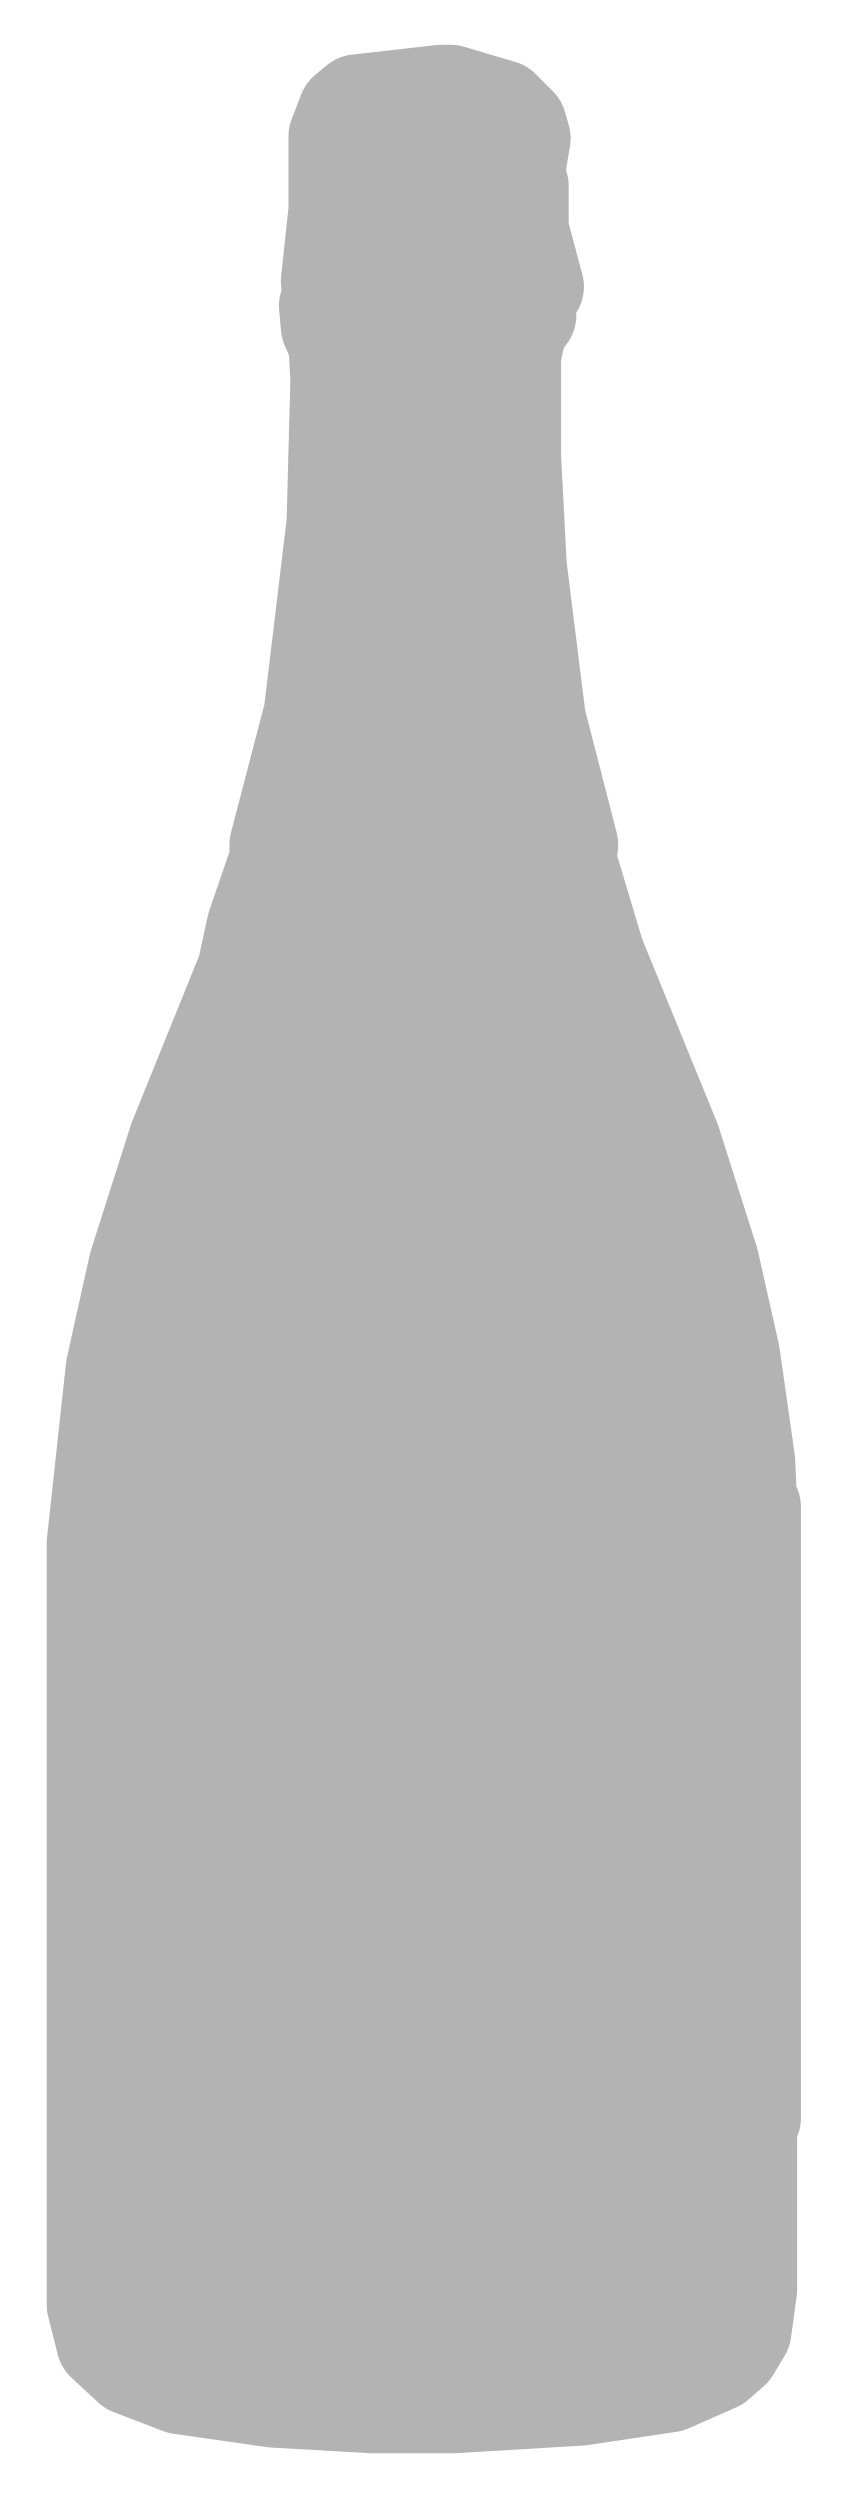
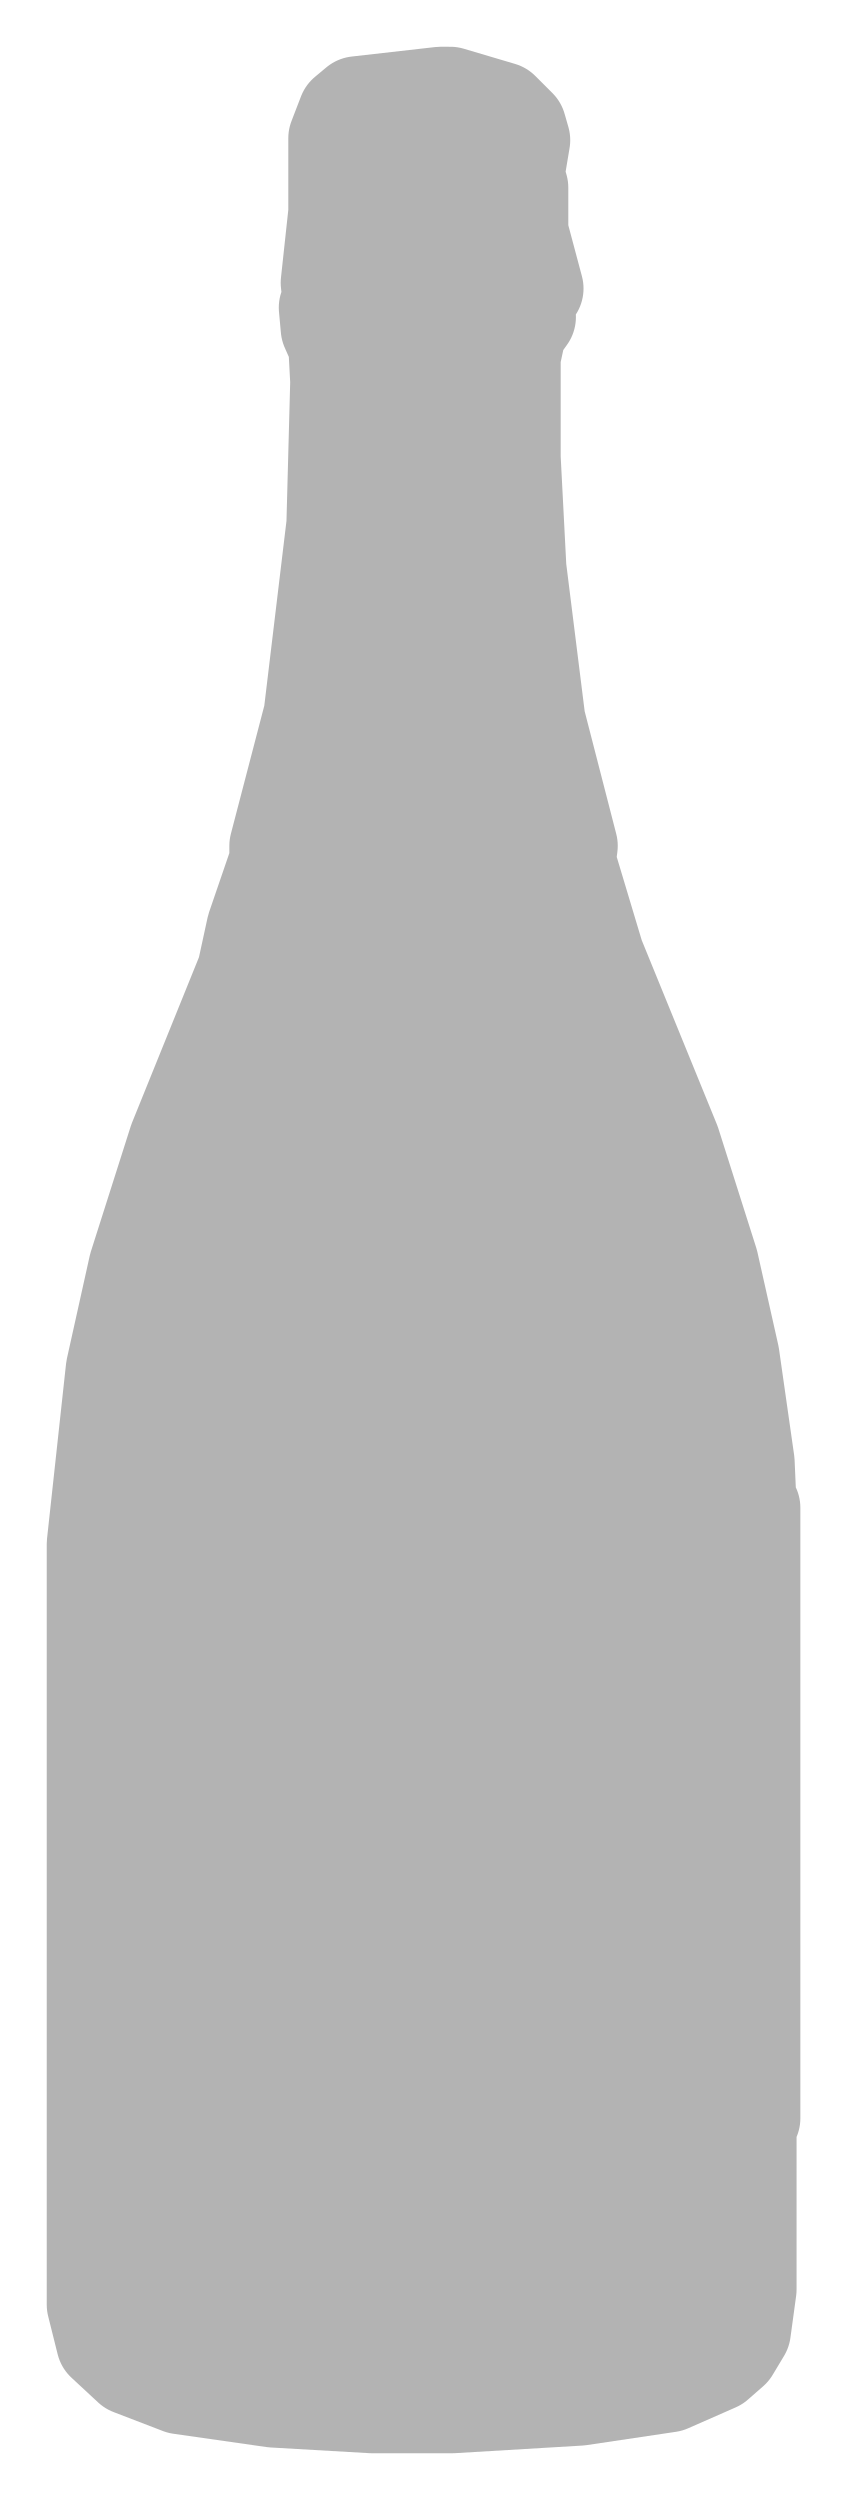
- <svg xmlns="http://www.w3.org/2000/svg" viewBox="0 0 366.18 1080">
-   <g opacity="0.30">
-     <path d="M190.49,40.00 L154.31,44.11 L149.38,48.22 L145.26,58.91 L145.26,90.99 L141.97,121.41 L142.80,128.82 L141.15,132.11 L141.97,141.15 L145.26,148.55 L146.09,164.18 L144.44,225.86 L134.57,308.09 L119.77,364.84 L119.77,371.41 L109.90,400.20 L105.79,419.11 L76.18,492.30 L58.91,546.58 L49.05,590.99 L40.82,666.64 L40.82,995.59 L44.93,1012.04 L56.45,1022.73 L77.83,1030.95 L118.12,1036.71 L160.89,1039.18 L195.43,1039.18 L250.53,1035.89 L289.18,1030.13 L309.74,1021.09 L316.32,1015.33 L321.25,1007.11 L323.72,989.01 L323.72,915.82 L325.36,915.00 L325.36,651.02 L323.72,650.20 L322.89,631.28 L316.32,585.23 L307.27,544.93 L290.82,493.12 L257.93,412.53 L245.59,371.41 L246.41,364.84 L232.43,310.56 L224.21,244.77 L221.74,197.07 L221.74,153.49 L224.21,141.97 L228.32,136.22 L227.50,129.64 L231.61,123.88 L225.03,99.21 L225.03,80.30 L223.39,74.54 L225.86,59.74 L224.21,53.98 L216.81,46.58 L194.61,40.00 Z" fill="#000" stroke="#000" stroke-width="41.290" stroke-linejoin="round" />
+ <svg xmlns="http://www.w3.org/2000/svg" viewBox="0 0 445.36 1314.36">
+   <g opacity="0.3">
+     <path d="M231.676,49.68 L187.681,54.678 L181.686,59.676 L176.676,72.675 L176.676,111.684 L172.676,148.675 L173.685,157.685 L171.678,161.686 L172.676,172.678 L176.676,181.677 L177.685,200.683 L175.679,275.686 L163.677,375.677 L145.68,444.685 L145.68,452.675 L133.678,487.683 L128.681,510.678 L92.675,599.677 L71.675,665.681 L59.685,719.684 L49.677,811.674 L49.677,1211.677 L54.675,1231.681 L68.683,1244.68 L94.681,1254.675 L143.674,1261.679 L195.682,1264.683 L237.683,1264.683 L304.684,1260.682 L351.683,1253.678 L376.684,1242.685 L384.685,1235.681 L390.68,1225.686 L393.684,1203.676 L393.684,1114.677 L395.678,1113.68 L395.678,792.68 L393.684,791.683 L392.674,768.676 L384.685,712.68 L373.68,663.675 L353.677,600.674 L313.683,502.676 L298.677,452.675 L299.675,444.685 L282.675,378.681 L272.679,298.68 L269.676,240.677 L269.676,187.684 L272.679,173.676 L277.677,166.684 L276.68,158.682 L281.678,151.678 L273.676,121.679 L273.676,98.685 L271.682,91.681 L274.686,73.684 L272.679,66.68 L263.681,57.681 L236.686,49.68 Z" fill="black" stroke="black" stroke-width="50.209" stroke-linejoin="round" />
  </g>
</svg>
